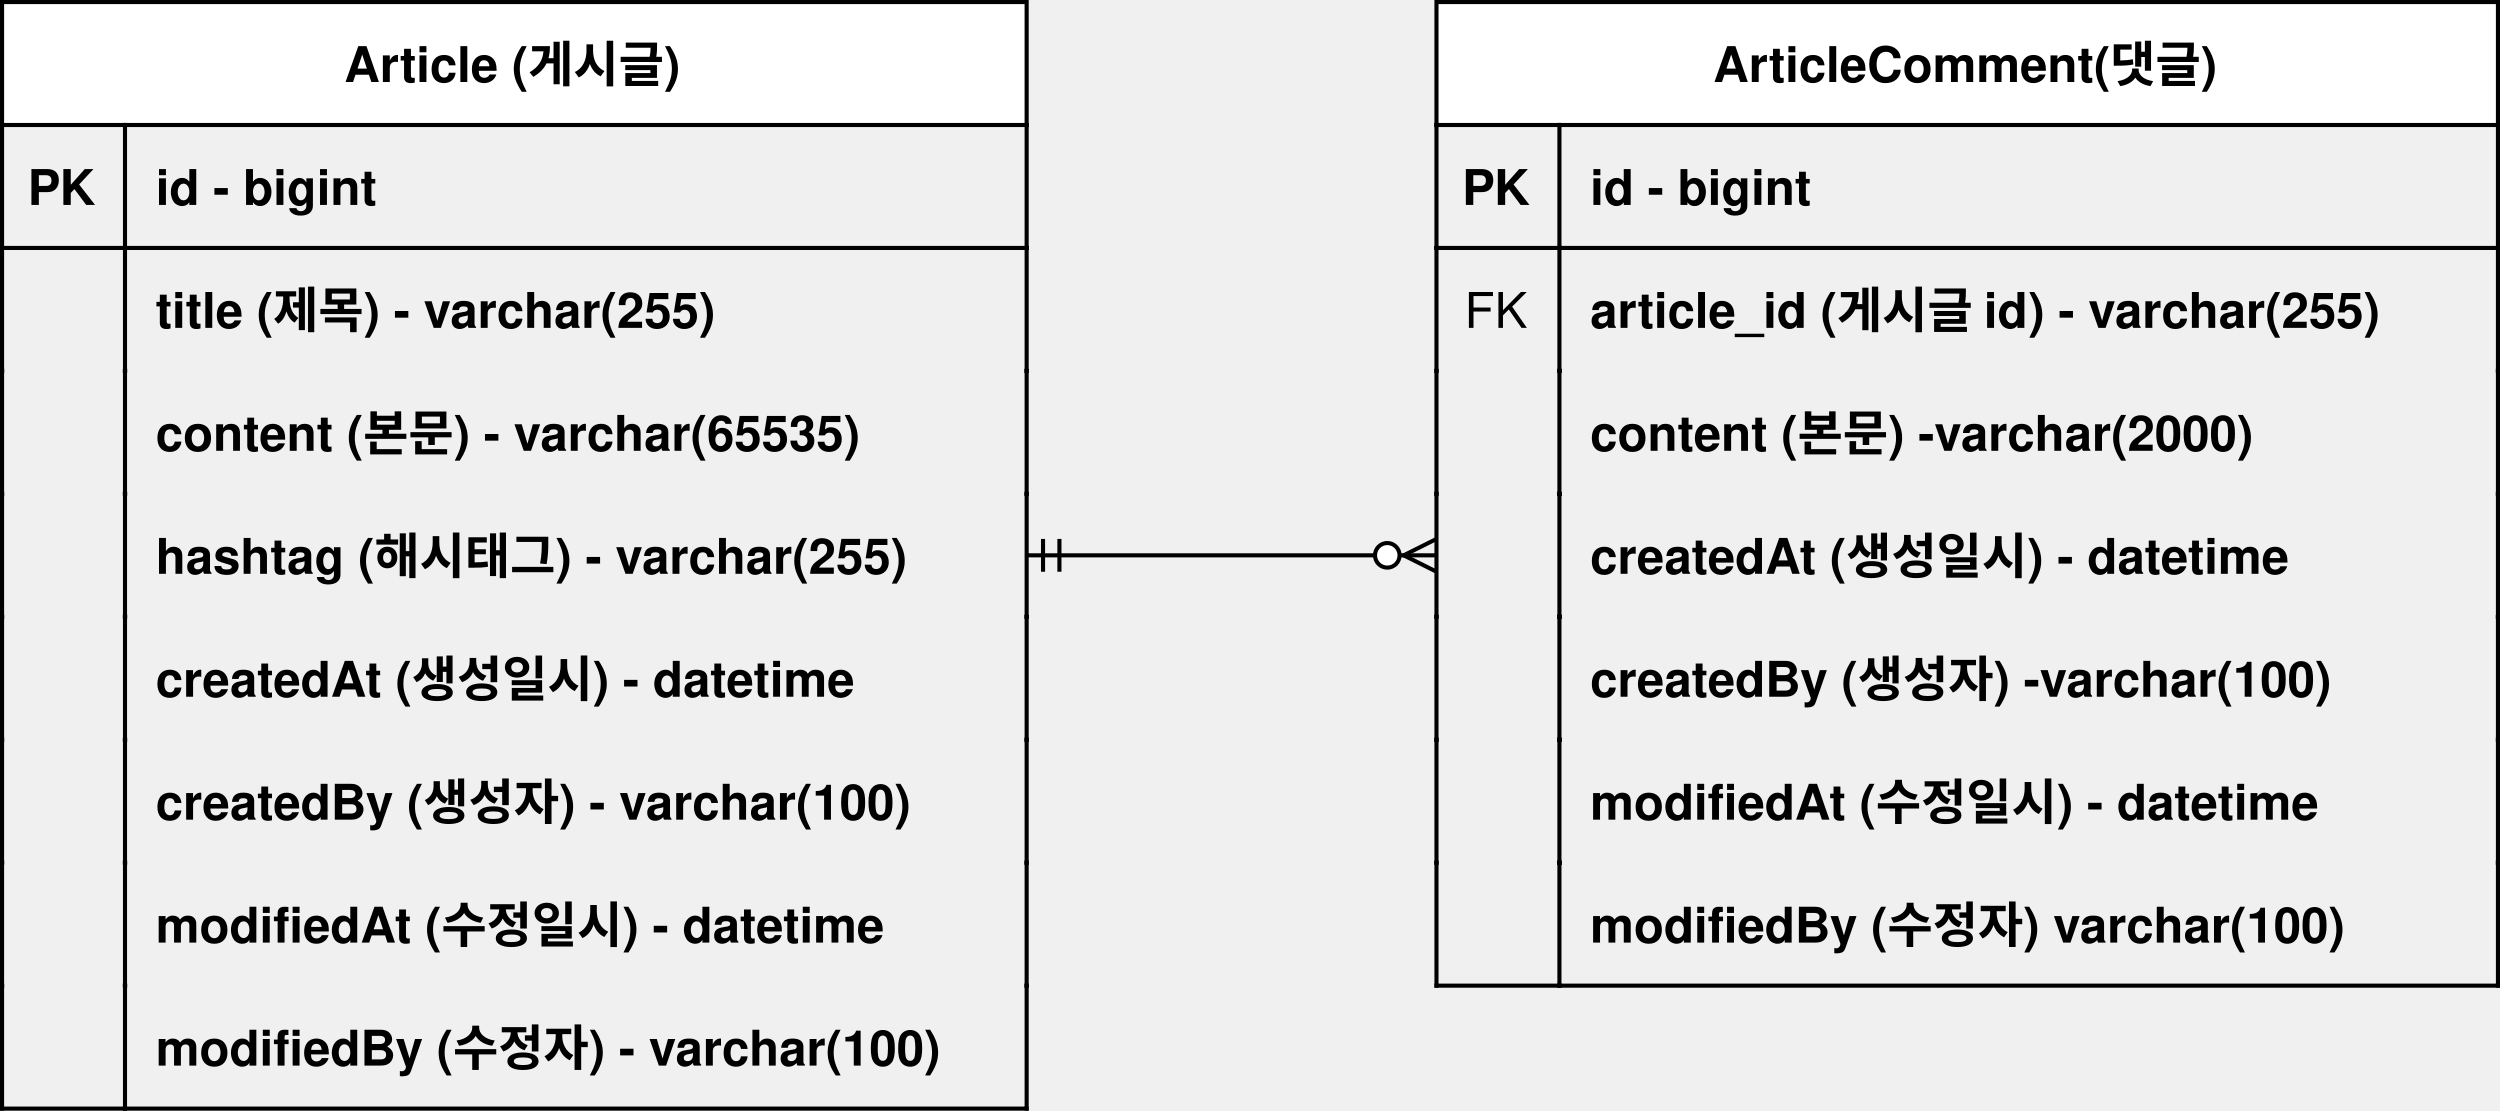
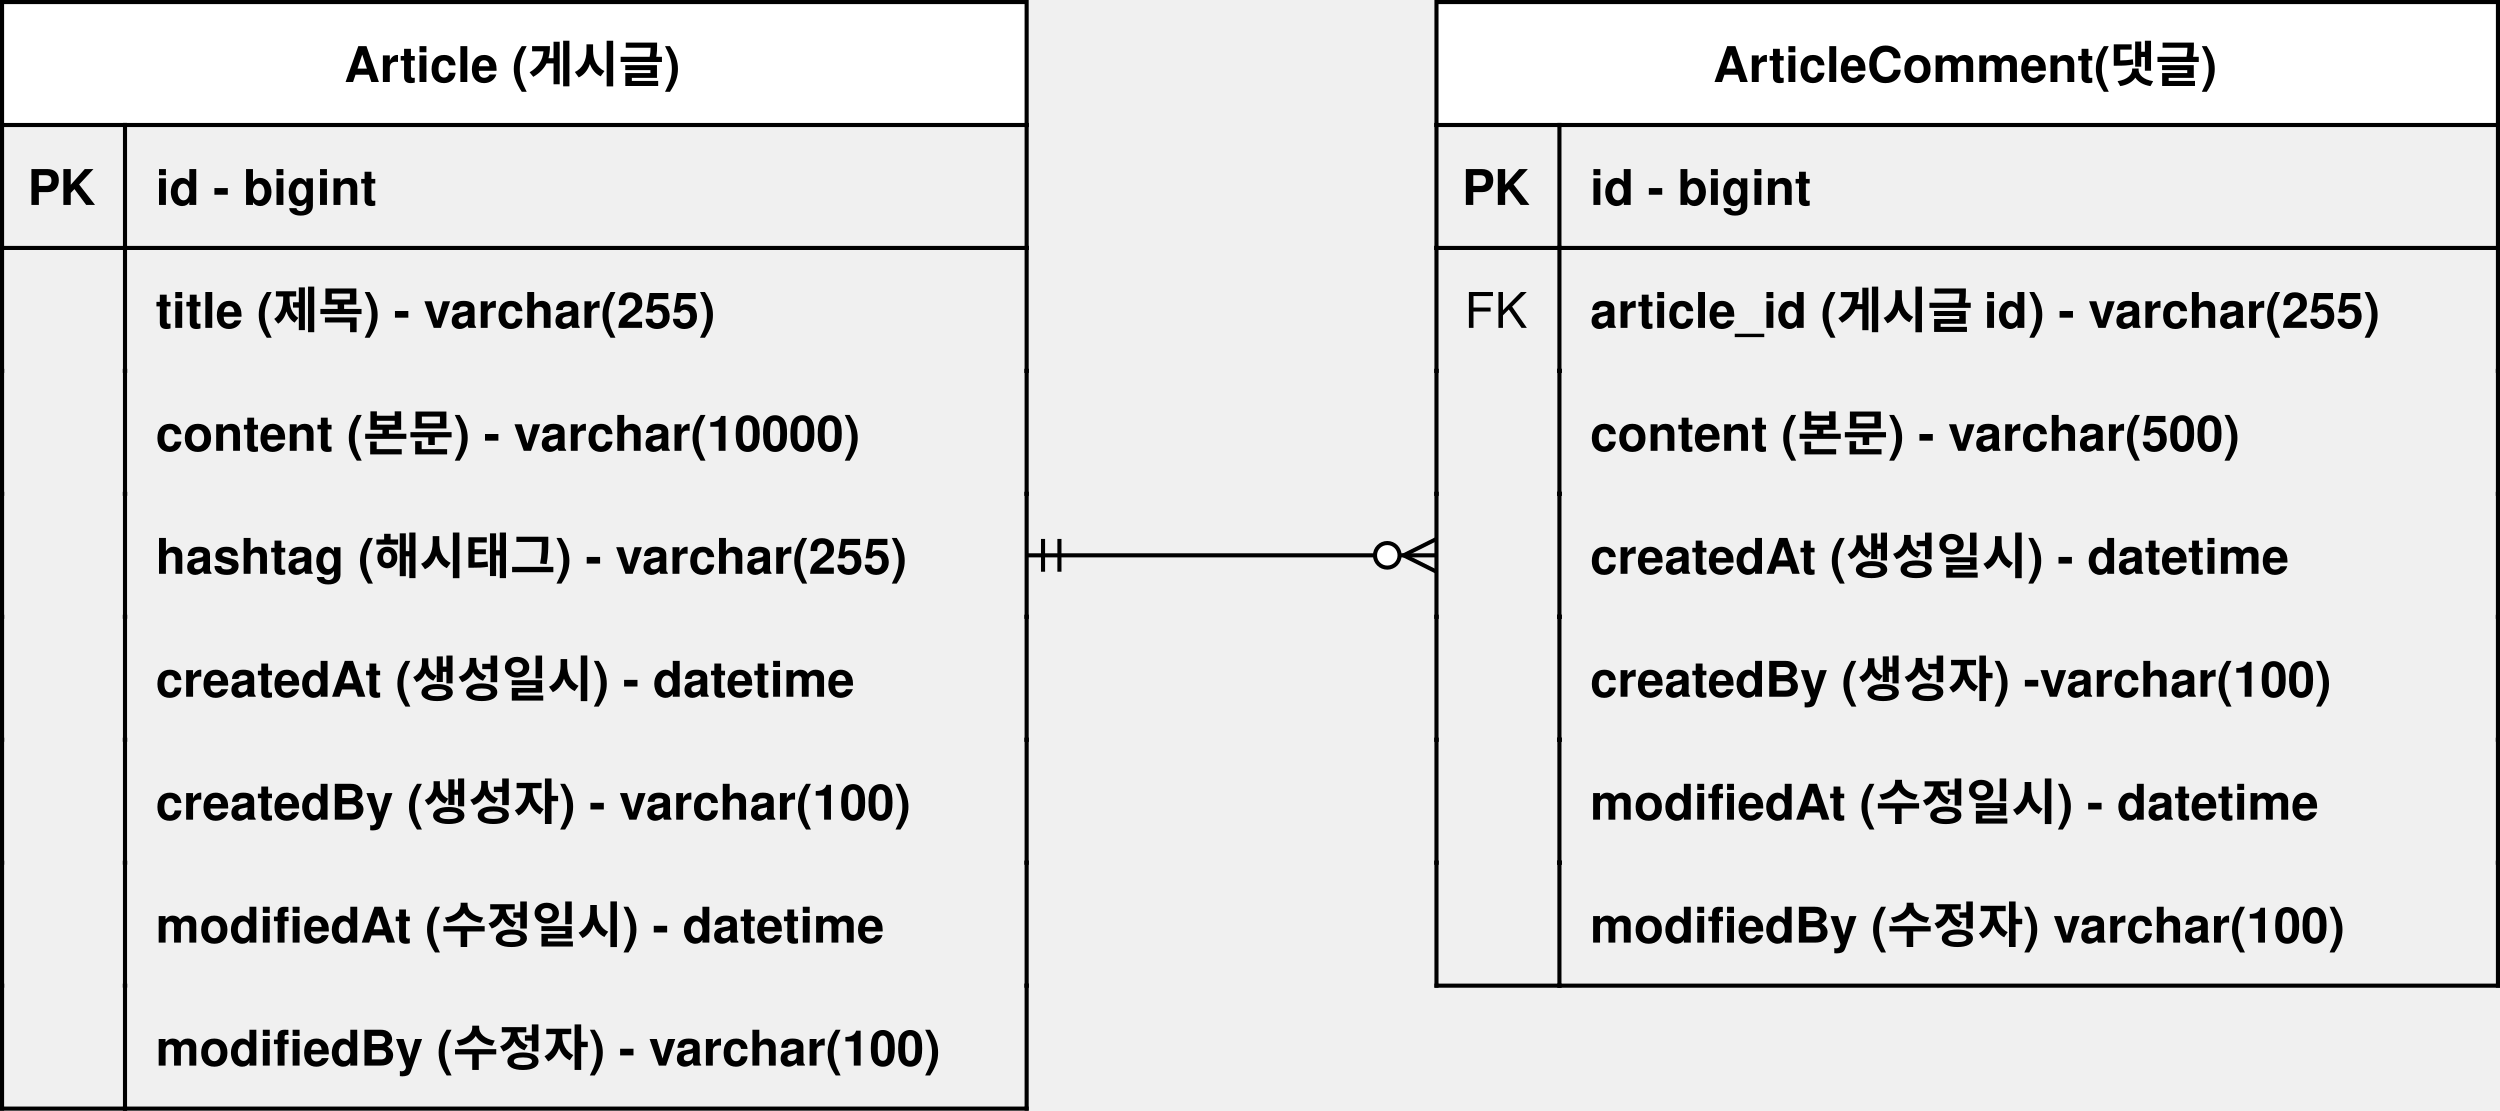
- <svg xmlns="http://www.w3.org/2000/svg" version="1.1" width="610px" height="271px" viewBox="-0.5 -0.5 610 271" content="&lt;mxfile host=&quot;app.diagrams.net&quot; modified=&quot;2022-07-12T14:21:11.599Z&quot; agent=&quot;5.0 (Windows NT 10.0; Win64; x64) AppleWebKit/537.36 (KHTML, like Gecko) Chrome/103.0.0.0 Safari/537.36&quot; etag=&quot;AIy31lV1Y28E4q2UOzRb&quot; version=&quot;20.0.4&quot; type=&quot;github&quot;&gt;&lt;diagram id=&quot;R2lEEEUBdFMjLlhIrx00&quot; name=&quot;Page-1&quot;&gt;7Z1dc5s4FIZ/DTPpRTIYTIIvDXba2U222aQz292bHcXIWLsCeYTS2Pn1lUAytmUcSOKPWsykHXQQx6DzigcdS9hyw2T2mYLp5JZEEFuOHc0sd2A5jnNl8/+FYV4Yur5fGGKKosLUKQ0P6AVKozwufkIRzFYqMkIwQ9NV44ikKRyxFRuglDyvVhsTvPqpUxBDzfAwAli3/oUiNimsvmeX9i8QxRP1yR1b7kmAqiwN2QRE5HnFBGfsmqRMnuIdpAlIYcr4nltA/4fU8oYTxsSV9i3nmv+NRe2LmJAYQzBF2cWIJNw8yniV6zFIEBbNvOQokI74x7lDyw0pIazYSmYhxCJUKgzFOV1X7F20AxV+axxw81vYR1EQ4vP//rm7+pr8mX3+41x6+QHwk2zfPmVoxBvbsc+sYd8KHMsPrWFo+YHVC3OLb/n2J9mEbK7iwltzKjYZeBSmIGOAMikf1+YGLggGUMqv3R108jLGYJqhvHphmSAc3YA5eWLKkSoFYzSD0X2hHlGXC+mGOxNF4VzE4UGejNgNMIpTvj3ijSM+MaAw4+dyAzIma8gLh5TBWWWLdhZx4t0JkgQyOudV1AHyCNmTfCmi51KWjpLlZEmSiy4IpM7ihecyfHxDRrBBNB0tmtvDdC/kH0wIRS8iOFg25nLo8vIzSjDX7xcIojVTQPL7SB4ChHFIMBHxTUkKtRCLShEl02+AxpBJw5Qg2d+8gP/xlgntC8/y+LmGvNwpy/xPVKcsJGnGKJeS8AF5RJ+hiGrAyFQ6xXCs/FPZ7mL7kTDGu2cR/1XF1BFDdQfSFSIl4daUhLsrRbiaIu5+r9QEv1iGAL7nt22QxriIYH4XB2UEN4R5Y8MvGns9CutdlfBmH+P8RjxBUQTTup2zugvo8VgKgNuw/aWzslUaewOY34NSwHhveUqjTAvq4jzfHueuFmde3bHP+b9HFIuuctigq/txUTfIpmCE0vimOPJyTRXevlQxq+6lzoeqpJa7PcjEawFRCxD6fWpHgLg8NCAu6ytiP3cKGCHlr4oOHxQZz0xUXGkRZ4ipB/7Q6tv5c35g9ftWv/dJQuQHoKMJoGeO51U/+h8JSvYvGeM44rccOS6O9A7NkZ65HPHN5IhKCC6FXKR4inTZmSBI4IpkkUBJyDfWUXLpea7RMKnQjXEw6ehJyJYmB6VJxzk0TjoNUpmnxpNORXBOHih6snICsgkDcQGUgdXzrKC79GXEwPJd9a3E1QbEGD5aqRKSeYTR06MtYQ5LGO/ghGmQCz05wnQNJYye7RxRyD8y6jOV/xJEGeQbXYv3Mr7Bi0H5FbhiTMQPYyiBJvOlQkbm8UXPqbZ8OSxf6k7G2B1fGuRIT44vV4byRc+CSr4E8y18GVo9e33o0rG3zLEyAC0VCjIOLeo0WrQcC1oWM2EPhhanQcL01NBS9Afz0KJCvBTzhERojFbGLr7V89WX+F47dnmDjswDjJ51bQFzWMB0Dw6YBvnSkwOMayhg9HyoAszS4EUHTDt4qS0h89iij4fl8qKQJAlvxHyaiM9V5LYri1YkclljaVFPj/ECHR+/kKQdh9Z7TKitgC09pvLRYON6og062N16In3oeeILilxDB5yuPuBslxTV0MU2yDfsqa9Bvoa7fQilHUDWH0DujAwbFxLtlQz6mPH60GRoOGq03x4d19BRo6uPGkHxhP9vTott7xDIfbdT9mrpyDyqNFiY2FJlV1TZuKxor1RpMLPmaJjyju5/aShG9Mkyr68lWiDDNjvdWCUa45jR1YesLTP2zozNi4f2CY1ugxHpCUCjkL150OjqI852NvfHy8g8jLRvyTkGjGxcIbRXjPyK78Z5R/839H04XX2I2WjSdjvpYat8zMNH+3KcY8BH3SkTu8PHr/hKnHf0f0Nfg6MeU9qJ2R/EkTe8FuckOeK1r8U5Ao5sXu2zT454DbKaJ8ARz9C333h60rLR/Ot2GLJVPubho0YWC0YxVG3OmxWx+T3EgCGSDss9RWQKfnQcQRiWYNn1YRr1xW968OLw/gVS8o3cgnSuqFPuS0Aafc2lRMUVQ0UeOEPsu3LGt/8W9gtPlgazpWoDhSZ+pnT+fbmwdJQoloflJXVccfnimislJU0ZeaIjuKVx1SvrmIJf5dPM67n5xQ+ULAtmYaR5QH6snvIWVd6RfGam0vvitybUBGJ/TYnFpcqjShVqjtw1R866o6IpNEevy5kXyx9BKaqXP1zjDn8C&lt;/diagram&gt;&lt;/mxfile&gt;" resource="https://app.diagrams.net/#Hddudukda%2Fspringboard%2Ffeature%252F%25238-domain%2Fproject-board-erd.svg">
+ <svg xmlns="http://www.w3.org/2000/svg" version="1.1" width="610px" height="271px" viewBox="-0.5 -0.5 610 271" content="&lt;mxfile host=&quot;app.diagrams.net&quot; modified=&quot;2022-07-13T13:42:05.848Z&quot; agent=&quot;5.0 (Windows NT 10.0; Win64; x64) AppleWebKit/537.36 (KHTML, like Gecko) Chrome/103.0.0.0 Safari/537.36&quot; etag=&quot;lEeSMAZLI3YKwF51GhMO&quot; version=&quot;20.0.4&quot; type=&quot;github&quot;&gt;&lt;diagram id=&quot;R2lEEEUBdFMjLlhIrx00&quot; name=&quot;Page-1&quot;&gt;7Z1dc5s4FIZ/DTPpRTMYTIIvDXba2U222aQz292bHdXIWLsCeYTS2Pn1K4EE2HIc0Y0/oeNm0EHI+JxXPOhYwpYbJotPFMxndySC2HLsaGG5I8tx/MGA/xWGZWHoD64KQ0xRVJh6leERvUBptKX1CUUwW6nICMEMzVeNE5KmcMJWbIBS8rxabUrw6rvOQQw1w+MEYN36B4rYTH4sz67snyGKZ+qde7bckwBVWRqyGYjI84oJLtgNSZk8xXtIE5DClPE9d4D+C6nljWeMiU86tJwb/pqK2pcxITGGYI6yywlJuHmS8So3U5AgLNxcayiQDfG3c8eWG1JCWLGVLEKIRahUGIpzunllb+kHKto1OOD2l3CIoiDEH//56/76S/J79um3j7KVHwA/Sf8OKUMT7mzHvrDGQytwLD+0xqHlB9YgzC2+5dsfpAvZUsWFe3MuNhn4LkxBxgBlUj6uzQ1cEAyglH92d9TLyxiDeYby6oVlhnB0C5bkiamGVCmYogWMHgr1iLpcSLe8MVEUjYs4PMqTEbsBRnHKtyfcOeIdAwozfi63IGOyhu4+5QtIGVzUTNKdnyBJIKNLXkXtlUfInuRLET1XsnSULGc1STrX0gikzuKy5Sp8fENGsEE0HS2a28P0IOQfzAhFLyI4WDqzHrq8/IwSzPX7GYJozRSQ/DqShwBhHBJMRHxTkkItxKJSRMn8K6AxZNIwJ0j2Ny/gL+6Z0L70LI+fa8jLvarMX6I6ZSFJM0a5lEQbkEf0GYqoBozMZaMYTlX7VPpdbH8njPHuWcR/VTGaGLb2lrcVIiXhGkrC3ZUiXE0R97++qgn++RkC+IFftkEa4yKC+VUcVBHcEOaNji+dvR6F9a5KuDunOL8Qz1AUwXRj59yq97fjUQuA29D/srHKK41bA5hfg1LAeG95SqNMC2p5nj8f574WZ17dsT/y/99RLLrKYYOursdF3SCbgwlK49viyKs1VXj7UsXi9V7qvKtKjJrbg0y8DhBGgNCvUzsCxNWhAXFlroj9XClghFR7r9HhZyLjGUfm3FFxrUWcIaZu+ENraOf3+YE1HFrDwQcJkR+ATmaAXjie9/qt/5GgZP+SaR1H/I4jx8WRwaE5MmgJR3zjyJw7R1RCsBZykeIp0mUXgiCBK5JFAiUh31hHSc/m/1oDE3PdtA4mPT0J2dHkoDTpOYfGSa9BKvOkedIzD87ZA0VPVs5ANmMgLoAysgaeFfRrX0aMLN9V30pcb0BMm0YrDYTUPsLo6dGOMIcljHdwwjTIhZ42YfrGwTl7wujZzgmF/C2jIVP5L0GUUb7Rt3gv4xu8GFRfgSvGRPwwhhLYGr6Yy6h9fNFzqh1fDssX08kYu+NLgxzpafPl2jg4Z88XPQsq+RIst/BlbA3sDdmx9gxdzBXUOrSo0+jQcixoKWfCHgwtToOE6UmjpRR/hxYV4lrMExKhKVoZu/jWwFdf4nvd2OUndNQ+wOhZ1w4whwVM/+CAaZAvPW3AuMbBOXvA6PlQBZja4EUHTNsHLw0k1D626ONhubwoJEnC/ZpPE/G5itxuZdGKRK4MlhYN9BiX6Hj/hSTdONTsNmGzArZ3j/+3nmiDDna3nkgfep7TgiK3G3CWrtAHnO1dUtRAF9sg37CnvgV5g+b2IZRuAGk+gNwZGTYuJNorGfQx482hydBw1GibXg26UWPpCn3UCIo7/L9zWmx7hkDedpun7DXQUfuo0mBhYkeVXVFl47KivVKlwcyao2GKafe/Mg7H2WNEnyzTaC2R16KEYwPZtI4afX3Q2lFj79TYvHxon9joNxiTnho2So132OjrY85uPvf7y6h9GOmek3MMGNm4RmivGDnFp+OY9v/uiTilK/RBZqNp222c9tBAPu3DR/d4nGPAh+mkid3h4xQfimPa/7sH4ZTPCdOnxnRTs4058j4PxjlLjnjdg3GOgCOb1/vskyNeg6zmqXGk1HjHEU9PWjaagd3GYUgD+bQPHwZZLBjFUPmcexqx5QPEgCGSjqs9RWQKfvQcQRiWYNn1YRoNxa968OL44QVS8pXcgXSpqFPtS0AafcmlRMUnhoo8cIHYN9UY3/5T2C89WRotatVGCk38TOnyW71QO0oUq8PykjpOF5WUT0ae6ARu8aV6uhJTrHv1fkb6WDjW9GpW/kRJXTClkeYB+QFXTniLKu9JPjdT6b38tQk1hdhfU2Lx2eVRlQq1hty1hpz1hgrfaA29LWderH4Gpahe/XSNO/4P&lt;/diagram&gt;&lt;/mxfile&gt;" resource="https://app.diagrams.net/#Hddudukda%2Fspringboard%2Ffeature%252F%252310-db%2Fproject-board-erd.svg">
  <defs>
    <clipPath id="mx-clip-0-30-30-30-0">
      <rect x="0" y="30" width="30" height="30" />
    </clipPath>
    <clipPath id="mx-clip-36-30-214-30-0">
      <rect x="36" y="30" width="214" height="30" />
    </clipPath>
    <clipPath id="mx-clip-36-60-214-30-0">
      <rect x="36" y="60" width="214" height="30" />
    </clipPath>
    <clipPath id="mx-clip-36-90-214-30-0">
      <rect x="36" y="90" width="214" height="30" />
    </clipPath>
    <clipPath id="mx-clip-36-120-214-30-0">
      <rect x="36" y="120" width="214" height="30" />
    </clipPath>
    <clipPath id="mx-clip-36-150-214-30-0">
      <rect x="36" y="150" width="214" height="30" />
    </clipPath>
    <clipPath id="mx-clip-36-180-214-30-0">
      <rect x="36" y="180" width="214" height="30" />
    </clipPath>
    <clipPath id="mx-clip-36-210-214-30-0">
      <rect x="36" y="210" width="214" height="30" />
    </clipPath>
    <clipPath id="mx-clip-36-240-214-30-0">
      <rect x="36" y="240" width="214" height="30" />
    </clipPath>
    <clipPath id="mx-clip-350-30-30-30-0">
      <rect x="350" y="30" width="30" height="30" />
    </clipPath>
    <clipPath id="mx-clip-386-30-223-30-0">
      <rect x="386" y="30" width="223" height="30" />
    </clipPath>
    <clipPath id="mx-clip-350-60-30-30-0">
      <rect x="350" y="60" width="30" height="30" />
    </clipPath>
    <clipPath id="mx-clip-386-60-223-30-0">
      <rect x="386" y="60" width="223" height="30" />
    </clipPath>
    <clipPath id="mx-clip-386-90-223-30-0">
      <rect x="386" y="90" width="223" height="30" />
    </clipPath>
    <clipPath id="mx-clip-386-120-223-30-0">
      <rect x="386" y="120" width="223" height="30" />
    </clipPath>
    <clipPath id="mx-clip-386-150-223-30-0">
      <rect x="386" y="150" width="223" height="30" />
    </clipPath>
    <clipPath id="mx-clip-386-180-223-30-0">
      <rect x="386" y="180" width="223" height="30" />
    </clipPath>
    <clipPath id="mx-clip-386-210-223-30-0">
      <rect x="386" y="210" width="223" height="30" />
    </clipPath>
  </defs>
  <g>
    <path d="M 0 30 L 0 0 L 250 0 L 250 30" fill="rgb(255, 255, 255)" stroke="rgb(0, 0, 0)" stroke-miterlimit="10" pointer-events="all" />
    <path d="M 0 30 L 0 270 L 250 270 L 250 30" fill="none" stroke="rgb(0, 0, 0)" stroke-miterlimit="10" pointer-events="none" />
    <path d="M 0 30 L 250 30" fill="none" stroke="rgb(0, 0, 0)" stroke-miterlimit="10" pointer-events="none" />
    <path d="M 30 30 L 30 60 L 30 90 L 30 120 L 30 150 L 30 180 L 30 210 L 30 240 L 30 270" fill="none" stroke="rgb(0, 0, 0)" stroke-miterlimit="10" pointer-events="none" />
    <g fill="rgb(0, 0, 0)" font-family="Helvetica" font-weight="bold" pointer-events="none" text-anchor="middle" font-size="12px">
      <text x="124.5" y="19.5">Article (게시글)</text>
    </g>
    <path d="M 0 30 M 250 30 M 250 60 L 0 60" fill="none" stroke="rgb(0, 0, 0)" stroke-linecap="square" stroke-miterlimit="10" pointer-events="none" />
    <path d="M 0 30 M 30 30 M 30 60 M 0 60" fill="none" stroke="rgb(0, 0, 0)" stroke-linecap="square" stroke-miterlimit="10" pointer-events="none" />
    <g fill="rgb(0, 0, 0)" font-family="Helvetica" font-weight="bold" pointer-events="none" clip-path="url(#mx-clip-0-30-30-30-0)" text-anchor="middle" font-size="12px">
      <text x="14.5" y="49.5">PK</text>
    </g>
    <path d="M 30 30 M 250 30 M 250 60 M 30 60" fill="none" stroke="rgb(0, 0, 0)" stroke-linecap="square" stroke-miterlimit="10" pointer-events="none" />
    <g fill="rgb(0, 0, 0)" font-family="Helvetica" font-weight="bold" text-decoration="underline" pointer-events="none" clip-path="url(#mx-clip-36-30-214-30-0)" font-size="12px">
      <text x="37.5" y="49.5">id - bigint</text>
    </g>
    <path d="M 0 60 M 30 60 M 30 90 M 0 90" fill="none" stroke="rgb(0, 0, 0)" stroke-linecap="square" stroke-miterlimit="10" pointer-events="none" />
    <path d="M 30 60 M 250 60 M 250 90 M 30 90" fill="none" stroke="rgb(0, 0, 0)" stroke-linecap="square" stroke-miterlimit="10" pointer-events="none" />
    <g fill="rgb(0, 0, 0)" font-family="Helvetica" font-weight="bold" pointer-events="none" clip-path="url(#mx-clip-36-60-214-30-0)" font-size="12px">
      <text x="37.5" y="79.5">title (제목) - varchar(255)</text>
    </g>
    <path d="M 0 90 M 30 90 M 30 120 M 0 120" fill="none" stroke="rgb(0, 0, 0)" stroke-linecap="square" stroke-miterlimit="10" pointer-events="none" />
    <path d="M 30 90 M 250 90 M 250 120 M 30 120" fill="none" stroke="rgb(0, 0, 0)" stroke-linecap="square" stroke-miterlimit="10" pointer-events="none" />
    <g fill="rgb(0, 0, 0)" font-family="Helvetica" font-weight="bold" pointer-events="none" clip-path="url(#mx-clip-36-90-214-30-0)" font-size="12px">
-       <text x="37.5" y="109.5">content (본문) - varchar(65535)</text>
+       <text x="37.5" y="109.5">content (본문) - varchar(10000)</text>
    </g>
    <path d="M 0 120 M 30 120 M 30 150 M 0 150" fill="none" stroke="rgb(0, 0, 0)" stroke-linecap="square" stroke-miterlimit="10" pointer-events="none" />
    <path d="M 30 120 M 250 120 M 250 150 M 30 150" fill="none" stroke="rgb(0, 0, 0)" stroke-linecap="square" stroke-miterlimit="10" pointer-events="none" />
    <g fill="rgb(0, 0, 0)" font-family="Helvetica" font-weight="bold" pointer-events="none" clip-path="url(#mx-clip-36-120-214-30-0)" font-size="12px">
      <text x="37.5" y="139.5">hashtag (해시태그) - varchar(255)</text>
    </g>
    <path d="M 0 150 M 30 150 M 30 180 M 0 180" fill="none" stroke="rgb(0, 0, 0)" stroke-linecap="square" stroke-miterlimit="10" pointer-events="none" />
    <path d="M 30 150 M 250 150 M 250 180 M 30 180" fill="none" stroke="rgb(0, 0, 0)" stroke-linecap="square" stroke-miterlimit="10" pointer-events="none" />
    <g fill="rgb(0, 0, 0)" font-family="Helvetica" font-weight="bold" pointer-events="none" clip-path="url(#mx-clip-36-150-214-30-0)" font-size="12px">
      <text x="37.5" y="169.5">createdAt (생성일시) - datetime</text>
    </g>
    <path d="M 0 180 M 30 180 M 30 210 M 0 210" fill="none" stroke="rgb(0, 0, 0)" stroke-linecap="square" stroke-miterlimit="10" pointer-events="none" />
    <path d="M 30 180 M 250 180 M 250 210 M 30 210" fill="none" stroke="rgb(0, 0, 0)" stroke-linecap="square" stroke-miterlimit="10" pointer-events="none" />
    <g fill="rgb(0, 0, 0)" font-family="Helvetica" font-weight="bold" pointer-events="none" clip-path="url(#mx-clip-36-180-214-30-0)" font-size="12px">
      <text x="37.5" y="199.5">createdBy (생성자) - varchar(100)</text>
    </g>
    <path d="M 0 210 M 30 210 M 30 240 M 0 240" fill="none" stroke="rgb(0, 0, 0)" stroke-linecap="square" stroke-miterlimit="10" pointer-events="none" />
    <path d="M 30 210 M 250 210 M 250 240 M 30 240" fill="none" stroke="rgb(0, 0, 0)" stroke-linecap="square" stroke-miterlimit="10" pointer-events="none" />
    <g fill="rgb(0, 0, 0)" font-family="Helvetica" font-weight="bold" pointer-events="none" clip-path="url(#mx-clip-36-210-214-30-0)" font-size="12px">
      <text x="37.5" y="229.5">modifiedAt (수정일시) - datetime</text>
    </g>
    <path d="M 0 240 M 30 240 M 30 270 M 0 270" fill="none" stroke="rgb(0, 0, 0)" stroke-linecap="square" stroke-miterlimit="10" pointer-events="none" />
    <path d="M 30 240 M 250 240 M 250 270 M 30 270" fill="none" stroke="rgb(0, 0, 0)" stroke-linecap="square" stroke-miterlimit="10" pointer-events="none" />
    <g fill="rgb(0, 0, 0)" font-family="Helvetica" font-weight="bold" pointer-events="none" clip-path="url(#mx-clip-36-240-214-30-0)" font-size="12px">
      <text x="37.5" y="259.5">modifiedBy (수정자) - varchar(100)</text>
    </g>
    <path d="M 350 30 L 350 0 L 609 0 L 609 30" fill="rgb(255, 255, 255)" stroke="rgb(0, 0, 0)" stroke-miterlimit="10" pointer-events="none" />
    <path d="M 350 30 L 350 240 L 609 240 L 609 30" fill="none" stroke="rgb(0, 0, 0)" stroke-miterlimit="10" pointer-events="none" />
    <path d="M 350 30 L 609 30" fill="none" stroke="rgb(0, 0, 0)" stroke-miterlimit="10" pointer-events="none" />
    <path d="M 380 30 L 380 60 L 380 90 L 380 120 L 380 150 L 380 180 L 380 210 L 380 240" fill="none" stroke="rgb(0, 0, 0)" stroke-miterlimit="10" pointer-events="none" />
    <g fill="rgb(0, 0, 0)" font-family="Helvetica" font-weight="bold" pointer-events="none" text-anchor="middle" font-size="12px">
      <text x="479" y="19.5">ArticleComment(댓글)</text>
    </g>
    <path d="M 350 30 M 609 30 M 609 60 L 350 60" fill="none" stroke="rgb(0, 0, 0)" stroke-linecap="square" stroke-miterlimit="10" pointer-events="none" />
    <path d="M 350 30 M 380 30 M 380 60 M 350 60" fill="none" stroke="rgb(0, 0, 0)" stroke-linecap="square" stroke-miterlimit="10" pointer-events="none" />
    <g fill="rgb(0, 0, 0)" font-family="Helvetica" font-weight="bold" pointer-events="none" clip-path="url(#mx-clip-350-30-30-30-0)" text-anchor="middle" font-size="12px">
      <text x="364.5" y="49.5">PK</text>
    </g>
    <path d="M 380 30 M 609 30 M 609 60 M 380 60" fill="none" stroke="rgb(0, 0, 0)" stroke-linecap="square" stroke-miterlimit="10" pointer-events="none" />
    <g fill="rgb(0, 0, 0)" font-family="Helvetica" font-weight="bold" text-decoration="underline" pointer-events="none" clip-path="url(#mx-clip-386-30-223-30-0)" font-size="12px">
      <text x="387.5" y="49.5">id - bigint</text>
    </g>
    <path d="M 350 60 M 380 60 M 380 90 M 350 90" fill="none" stroke="rgb(0, 0, 0)" stroke-linecap="square" stroke-miterlimit="10" pointer-events="none" />
    <g fill="rgb(0, 0, 0)" font-family="Helvetica" pointer-events="none" clip-path="url(#mx-clip-350-60-30-30-0)" text-anchor="middle" font-size="12px">
      <text x="364.5" y="79.5">FK</text>
    </g>
    <path d="M 380 60 M 609 60 M 609 90 M 380 90" fill="none" stroke="rgb(0, 0, 0)" stroke-linecap="square" stroke-miterlimit="10" pointer-events="none" />
    <g fill="rgb(0, 0, 0)" font-family="Helvetica" font-weight="bold" pointer-events="none" clip-path="url(#mx-clip-386-60-223-30-0)" font-size="12px">
      <text x="387.5" y="79.5">article_id (게시글 id) - varchar(255)</text>
    </g>
    <path d="M 350 90 M 380 90 M 380 120 M 350 120" fill="none" stroke="rgb(0, 0, 0)" stroke-linecap="square" stroke-miterlimit="10" pointer-events="none" />
    <path d="M 380 90 M 609 90 M 609 120 M 380 120" fill="none" stroke="rgb(0, 0, 0)" stroke-linecap="square" stroke-miterlimit="10" pointer-events="none" />
    <g fill="rgb(0, 0, 0)" font-family="Helvetica" font-weight="bold" pointer-events="none" clip-path="url(#mx-clip-386-90-223-30-0)" font-size="12px">
-       <text x="387.5" y="109.5">content (본문) -varchar(2000)</text>
+       <text x="387.5" y="109.5">content (본문) - varchar(500)</text>
    </g>
    <path d="M 350 120 M 380 120 M 380 150 M 350 150" fill="none" stroke="rgb(0, 0, 0)" stroke-linecap="square" stroke-miterlimit="10" pointer-events="none" />
    <path d="M 380 120 M 609 120 M 609 150 M 380 150" fill="none" stroke="rgb(0, 0, 0)" stroke-linecap="square" stroke-miterlimit="10" pointer-events="none" />
    <g fill="rgb(0, 0, 0)" font-family="Helvetica" font-weight="bold" pointer-events="none" clip-path="url(#mx-clip-386-120-223-30-0)" font-size="12px">
      <text x="387.5" y="139.5">createdAt (생성일시) - datetime</text>
    </g>
    <path d="M 350 150 M 380 150 M 380 180 M 350 180" fill="none" stroke="rgb(0, 0, 0)" stroke-linecap="square" stroke-miterlimit="10" pointer-events="none" />
    <path d="M 380 150 M 609 150 M 609 180 M 380 180" fill="none" stroke="rgb(0, 0, 0)" stroke-linecap="square" stroke-miterlimit="10" pointer-events="none" />
    <g fill="rgb(0, 0, 0)" font-family="Helvetica" font-weight="bold" pointer-events="none" clip-path="url(#mx-clip-386-150-223-30-0)" font-size="12px">
      <text x="387.5" y="169.5">createdBy (생성자) -varchar(100)</text>
    </g>
    <path d="M 350 180 M 380 180 M 380 210 M 350 210" fill="none" stroke="rgb(0, 0, 0)" stroke-linecap="square" stroke-miterlimit="10" pointer-events="none" />
    <path d="M 380 180 M 609 180 M 609 210 M 380 210" fill="none" stroke="rgb(0, 0, 0)" stroke-linecap="square" stroke-miterlimit="10" pointer-events="none" />
    <g fill="rgb(0, 0, 0)" font-family="Helvetica" font-weight="bold" pointer-events="none" clip-path="url(#mx-clip-386-180-223-30-0)" font-size="12px">
      <text x="387.5" y="199.5">modifiedAt (수정일시) - datetime</text>
    </g>
    <path d="M 350 210 M 380 210 M 380 240 M 350 240" fill="none" stroke="rgb(0, 0, 0)" stroke-linecap="square" stroke-miterlimit="10" pointer-events="none" />
    <path d="M 380 210 M 609 210 M 609 240 M 380 240" fill="none" stroke="rgb(0, 0, 0)" stroke-linecap="square" stroke-miterlimit="10" pointer-events="none" />
    <g fill="rgb(0, 0, 0)" font-family="Helvetica" font-weight="bold" pointer-events="none" clip-path="url(#mx-clip-386-210-223-30-0)" font-size="12px">
      <text x="387.5" y="229.5">modifiedBy (수정자) varchar(100)</text>
    </g>
    <path d="M 250 135 L 280 135 L 320 135 L 350 135" fill="none" stroke="rgb(0, 0, 0)" stroke-miterlimit="10" pointer-events="none" />
    <path d="M 254 131 L 254 139 M 258 131 L 258 139" fill="none" stroke="rgb(0, 0, 0)" stroke-miterlimit="10" pointer-events="none" />
    <ellipse cx="338" cy="135" rx="3" ry="3" fill="#ffffff" stroke="rgb(0, 0, 0)" pointer-events="none" />
    <path d="M 350 131 L 342 135 L 350 139" fill="none" stroke="rgb(0, 0, 0)" stroke-miterlimit="10" pointer-events="none" />
  </g>
</svg>
